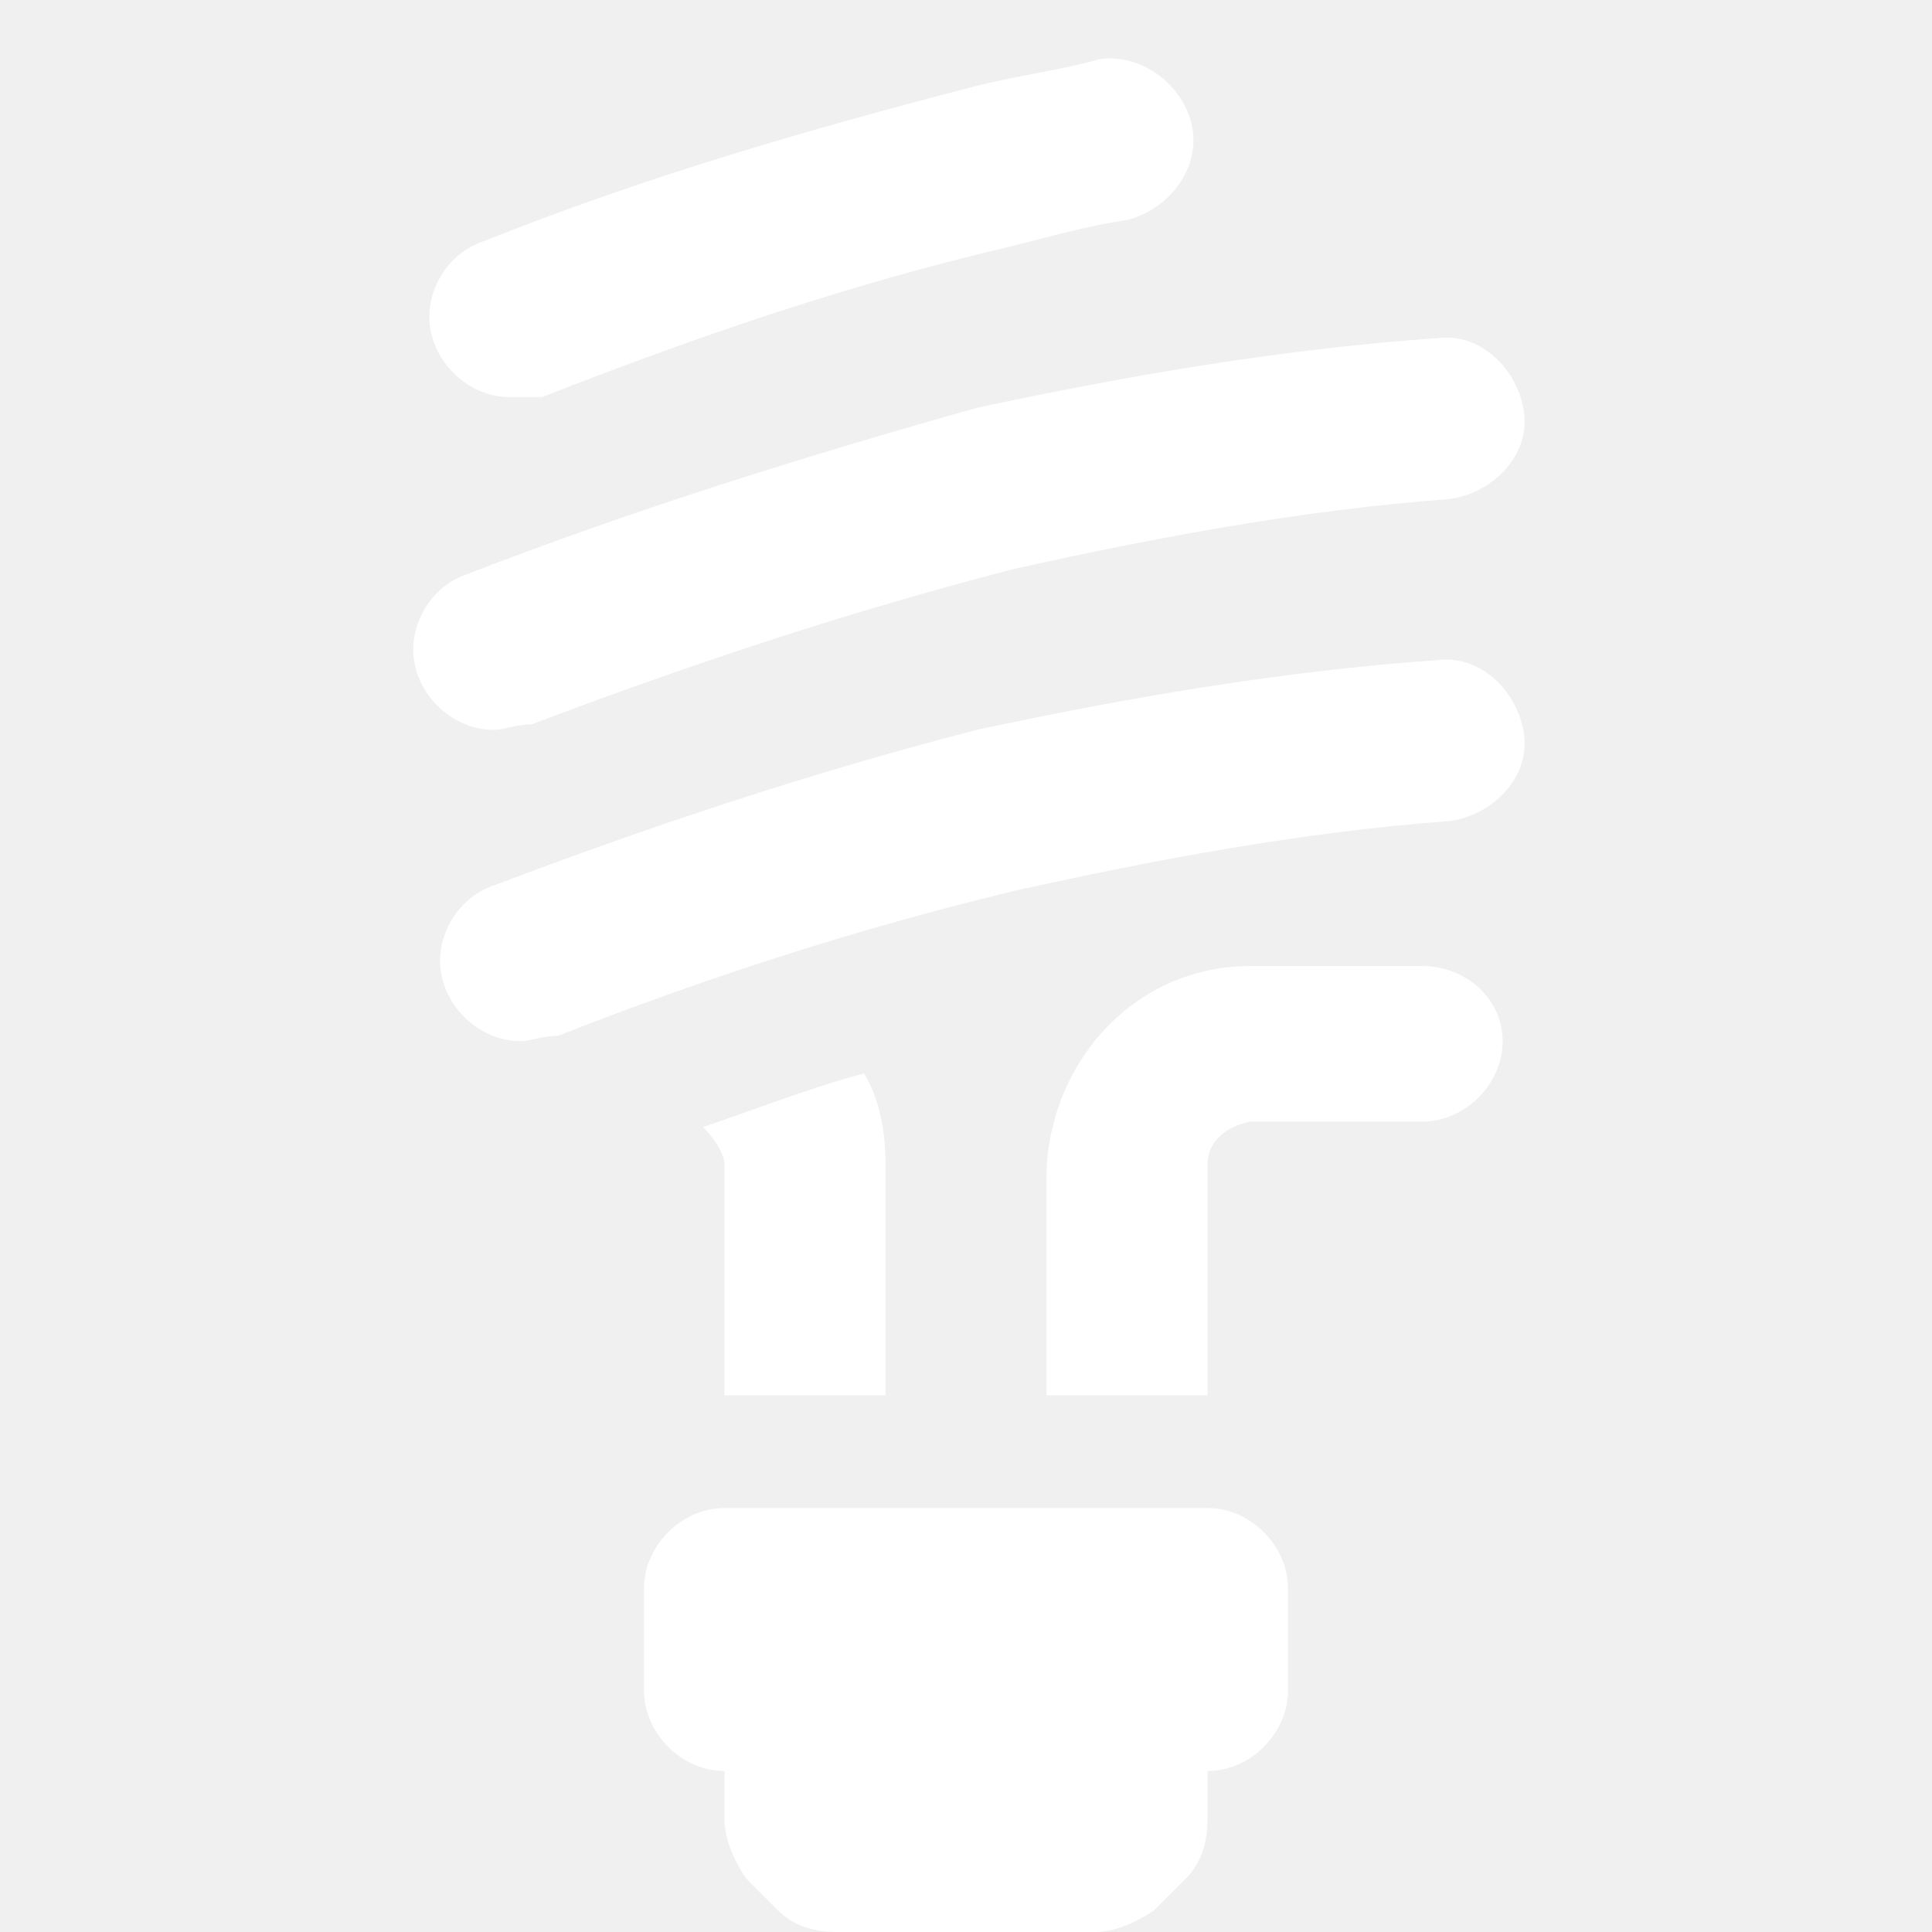
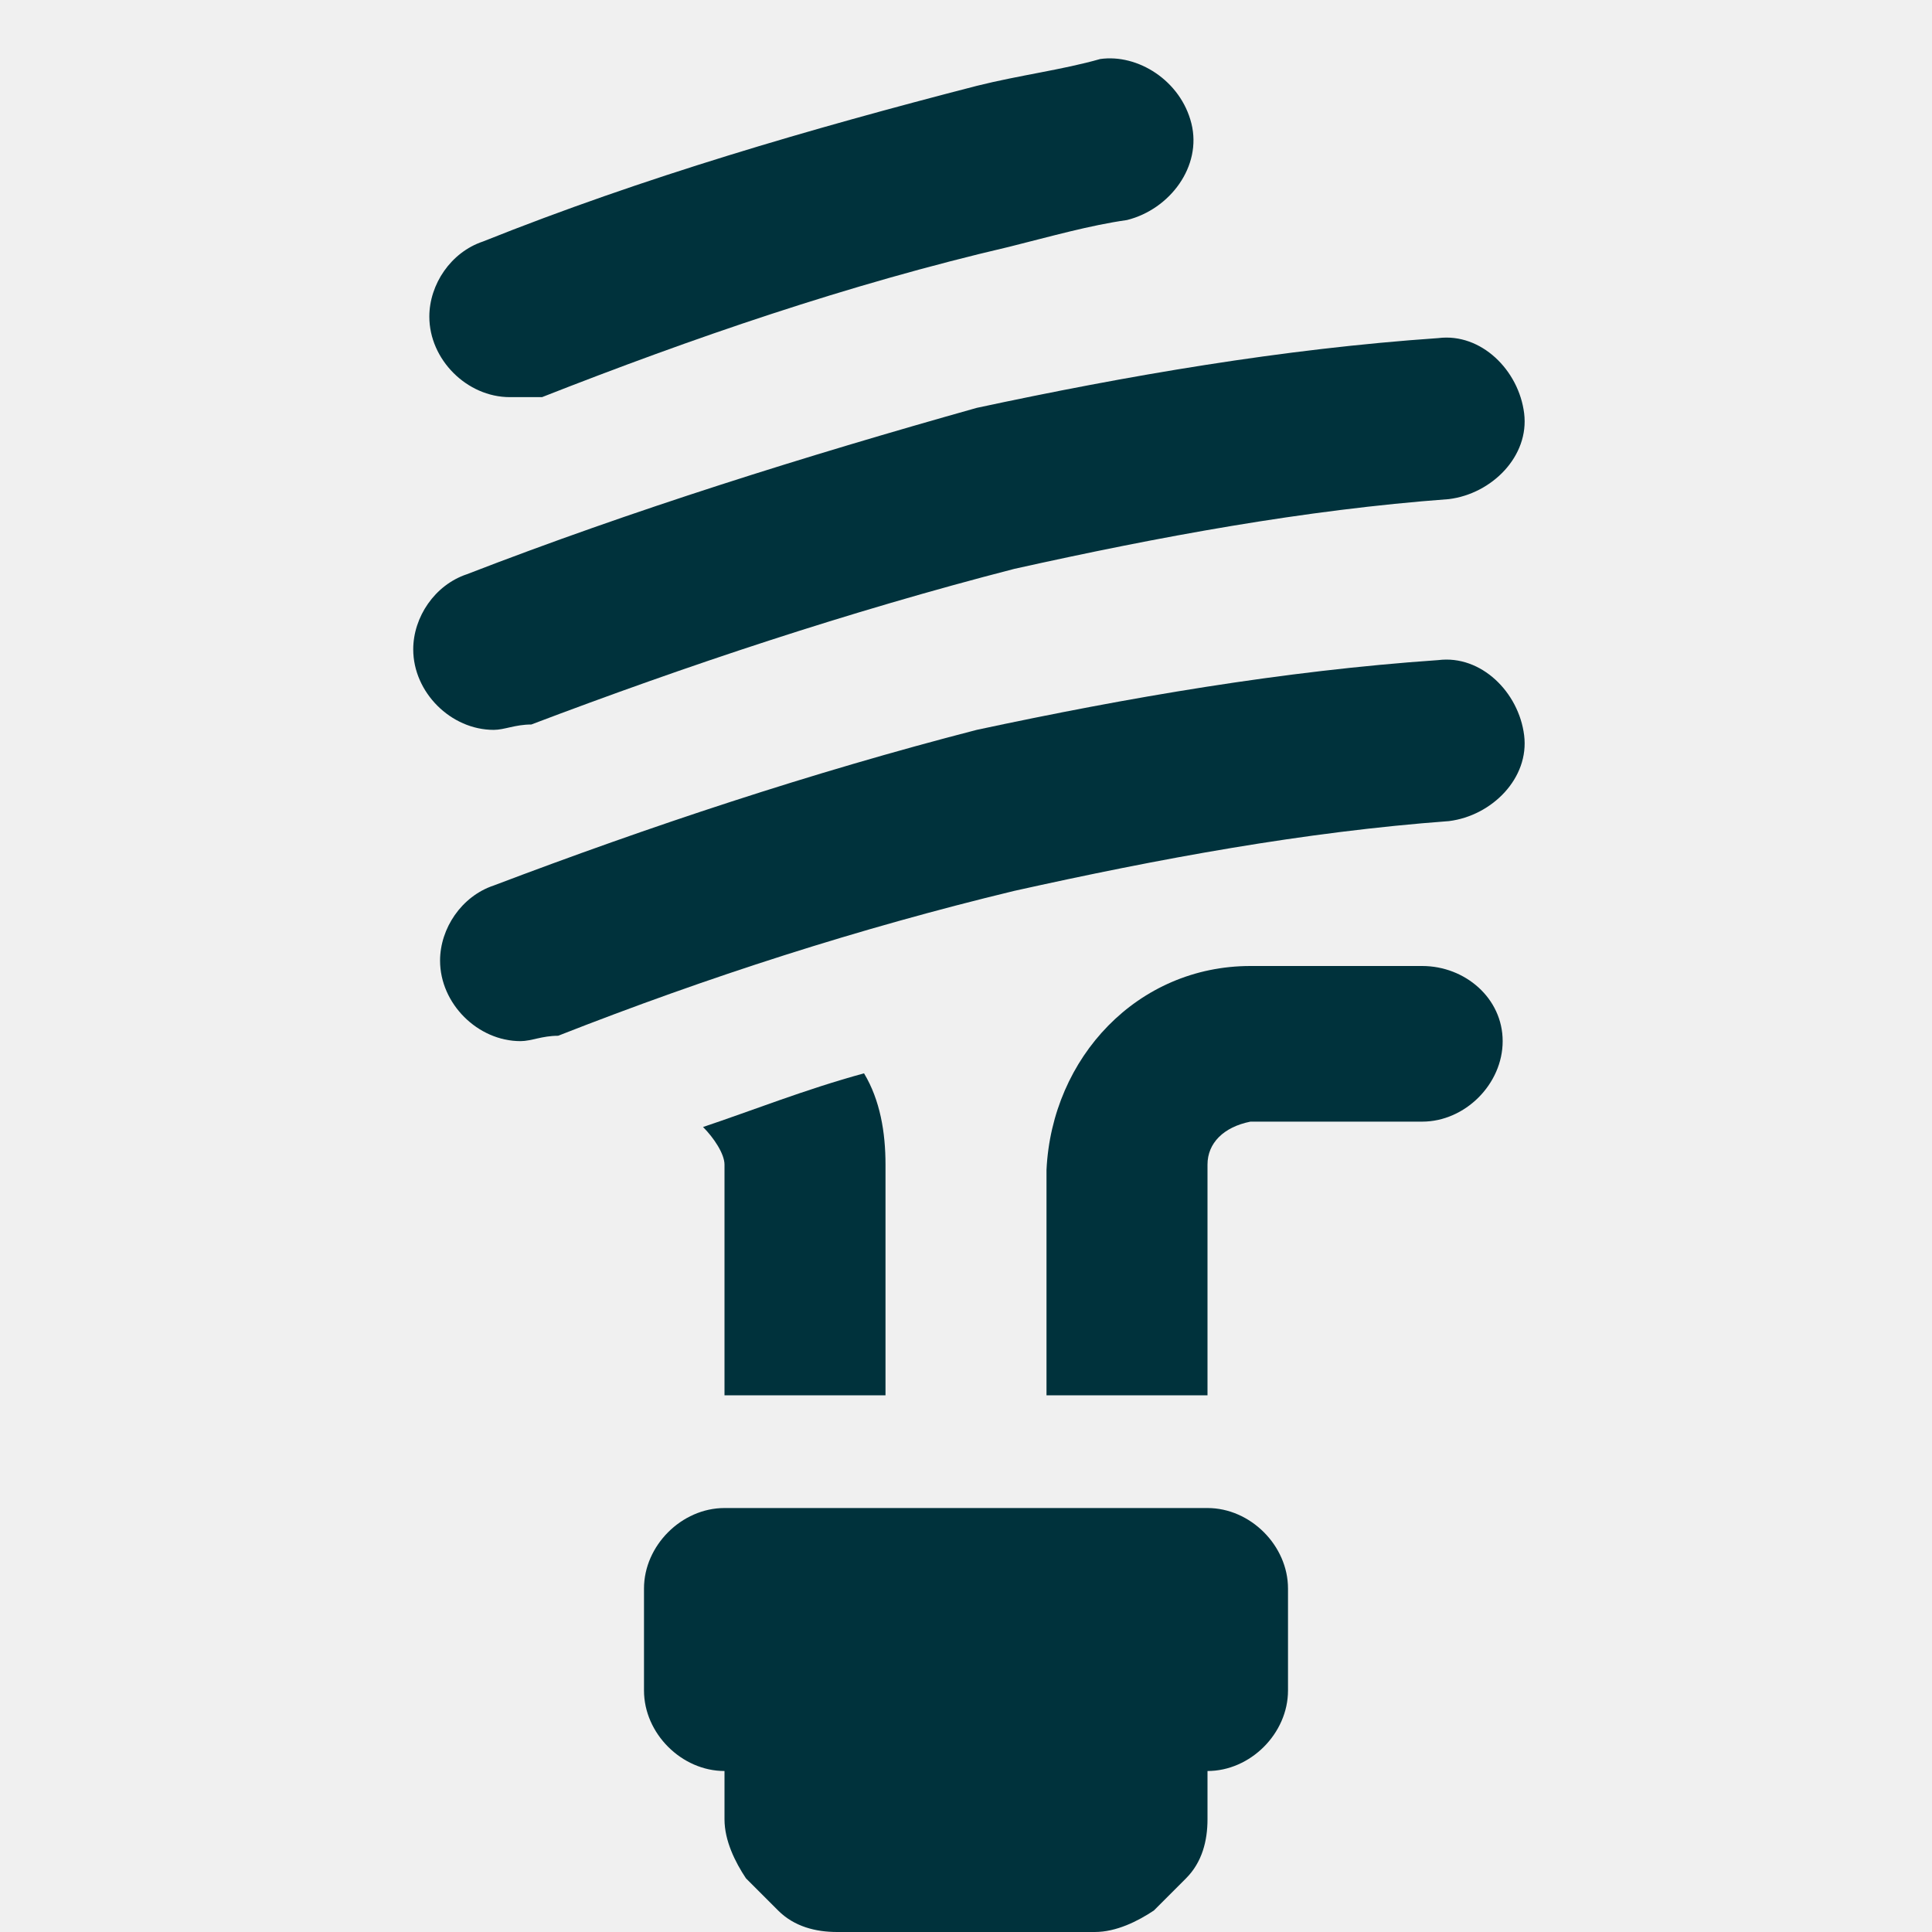
<svg xmlns="http://www.w3.org/2000/svg" xml:space="preserve" style="enable-background:new 0 0 36 36;" viewBox="0 0 36 36" y="0px" x="0px" id="S_Efficient_18_N_2x" version="1.1">
  <style type="text/css">
- 	.st0{fill:#FFFFFF;}
+ 	.st0{fill:#00323C;}
</style>
-   <path data-cppathid="10000" d="M9.2,13.6c-0.8,0-1.5-0.7-1.5-1.5c0-0.6,0.4-1.2,1-1.4c3.1-1.2,6.3-2.2,9.5-3.1c2.8-0.6,5.7-1.1,8.6-1.3  c0.8-0.1,1.5,0.6,1.6,1.4c0.1,0.8-0.6,1.5-1.4,1.6l0,0c-2.7,0.2-5.4,0.7-8.1,1.3c-3.1,0.8-6.1,1.8-9,2.9C9.6,13.5,9.4,13.6,9.2,13.6  z" class="st0" />
-   <path data-cppathid="10001" d="M9.5,7.4C8.7,7.4,8,6.7,8,5.9c0-0.6,0.4-1.2,1-1.4c3-1.2,6.1-2.1,9.2-2.9c0.8-0.2,1.6-0.3,2.3-0.5  C21.2,1,22,1.5,22.2,2.3c0.2,0.8-0.4,1.6-1.2,1.8c-0.7,0.1-1.4,0.3-2.2,0.5c-3,0.7-5.9,1.7-8.7,2.8C9.9,7.4,9.7,7.4,9.5,7.4z" class="st0" />
-   <path data-cppathid="10002" d="M13.5,33v0.9c0,0.4,0.2,0.8,0.4,1.1l0.6,0.6c0.3,0.3,0.7,0.4,1.1,0.4h4.8c0.4,0,0.8-0.2,1.1-0.4l0.6-0.6  c0.3-0.3,0.4-0.7,0.4-1.1V33c0.8,0,1.5-0.7,1.5-1.5v0v-1.9c0-0.8-0.7-1.5-1.5-1.5h-9c-0.8,0-1.5,0.7-1.5,1.5v1.9  C12,32.3,12.7,33,13.5,33z" class="st0" />
+   <path data-cppathid="10000" d="M9.2,13.6c-0.8,0-1.5-0.7-1.5-1.5c0-0.6,0.4-1.2,1-1.4c3.1-1.2,6.3-2.2,9.5-3.1C21,7,23.9,6.5,26.8,6.3  c0.8-0.1,1.5,0.6,1.6,1.4S27.8,9.2,27,9.3l0,0c-2.7,0.2-5.4,0.7-8.1,1.3c-3.1,0.8-6.1,1.8-9,2.9C9.6,13.5,9.4,13.6,9.2,13.6z" class="st0" />
+   <path data-cppathid="10001" d="M9.5,7.4C8.7,7.4,8,6.7,8,5.9c0-0.6,0.4-1.2,1-1.4c3-1.2,6.1-2.1,9.2-2.9c0.8-0.2,1.6-0.3,2.3-0.5  C21.2,1,22,1.5,22.2,2.3S21.8,3.9,21,4.1c-0.7,0.1-1.4,0.3-2.2,0.5c-3,0.7-5.9,1.7-8.7,2.8C9.9,7.4,9.7,7.4,9.5,7.4z" class="st0" />
+   <path data-cppathid="10002" d="M13.5,33v0.9c0,0.4,0.2,0.8,0.4,1.1l0.6,0.6c0.3,0.3,0.7,0.4,1.1,0.4h4.8c0.4,0,0.8-0.2,1.1-0.4l0.6-0.6  c0.3-0.3,0.4-0.7,0.4-1.1V33c0.8,0,1.5-0.7,1.5-1.5l0,0v-1.9c0-0.8-0.7-1.5-1.5-1.5h-9c-0.8,0-1.5,0.7-1.5,1.5v1.9  C12,32.3,12.7,33,13.5,33z" class="st0" />
  <path data-cppathid="10003" d="M9.7,19.4c-0.8,0-1.5-0.7-1.5-1.5c0-0.6,0.4-1.2,1-1.4c2.9-1.1,5.9-2.1,9-2.9c2.8-0.6,5.7-1.1,8.6-1.3  c0.8-0.1,1.5,0.6,1.6,1.4c0.1,0.8-0.6,1.5-1.4,1.6c-2.7,0.2-5.4,0.7-8.1,1.3c-2.9,0.7-5.7,1.6-8.5,2.7C10.1,19.3,9.9,19.4,9.7,19.4z  " class="st0" />
  <path data-cppathid="10004" d="M13.5,21.7V26h3v-4.3c0-0.6-0.1-1.2-0.4-1.7c-1.1,0.3-2.1,0.7-3,1C13.3,21.2,13.5,21.5,13.5,21.7z" class="st0" />
  <path data-cppathid="10005" d="M26.5,18h-3.2c-2.1,0-3.7,1.7-3.8,3.8V26h3v-4.3c0-0.4,0.3-0.7,0.8-0.8h3.2c0.8,0,1.5-0.7,1.5-1.5  S27.3,18,26.5,18z" class="st0" />
</svg>
